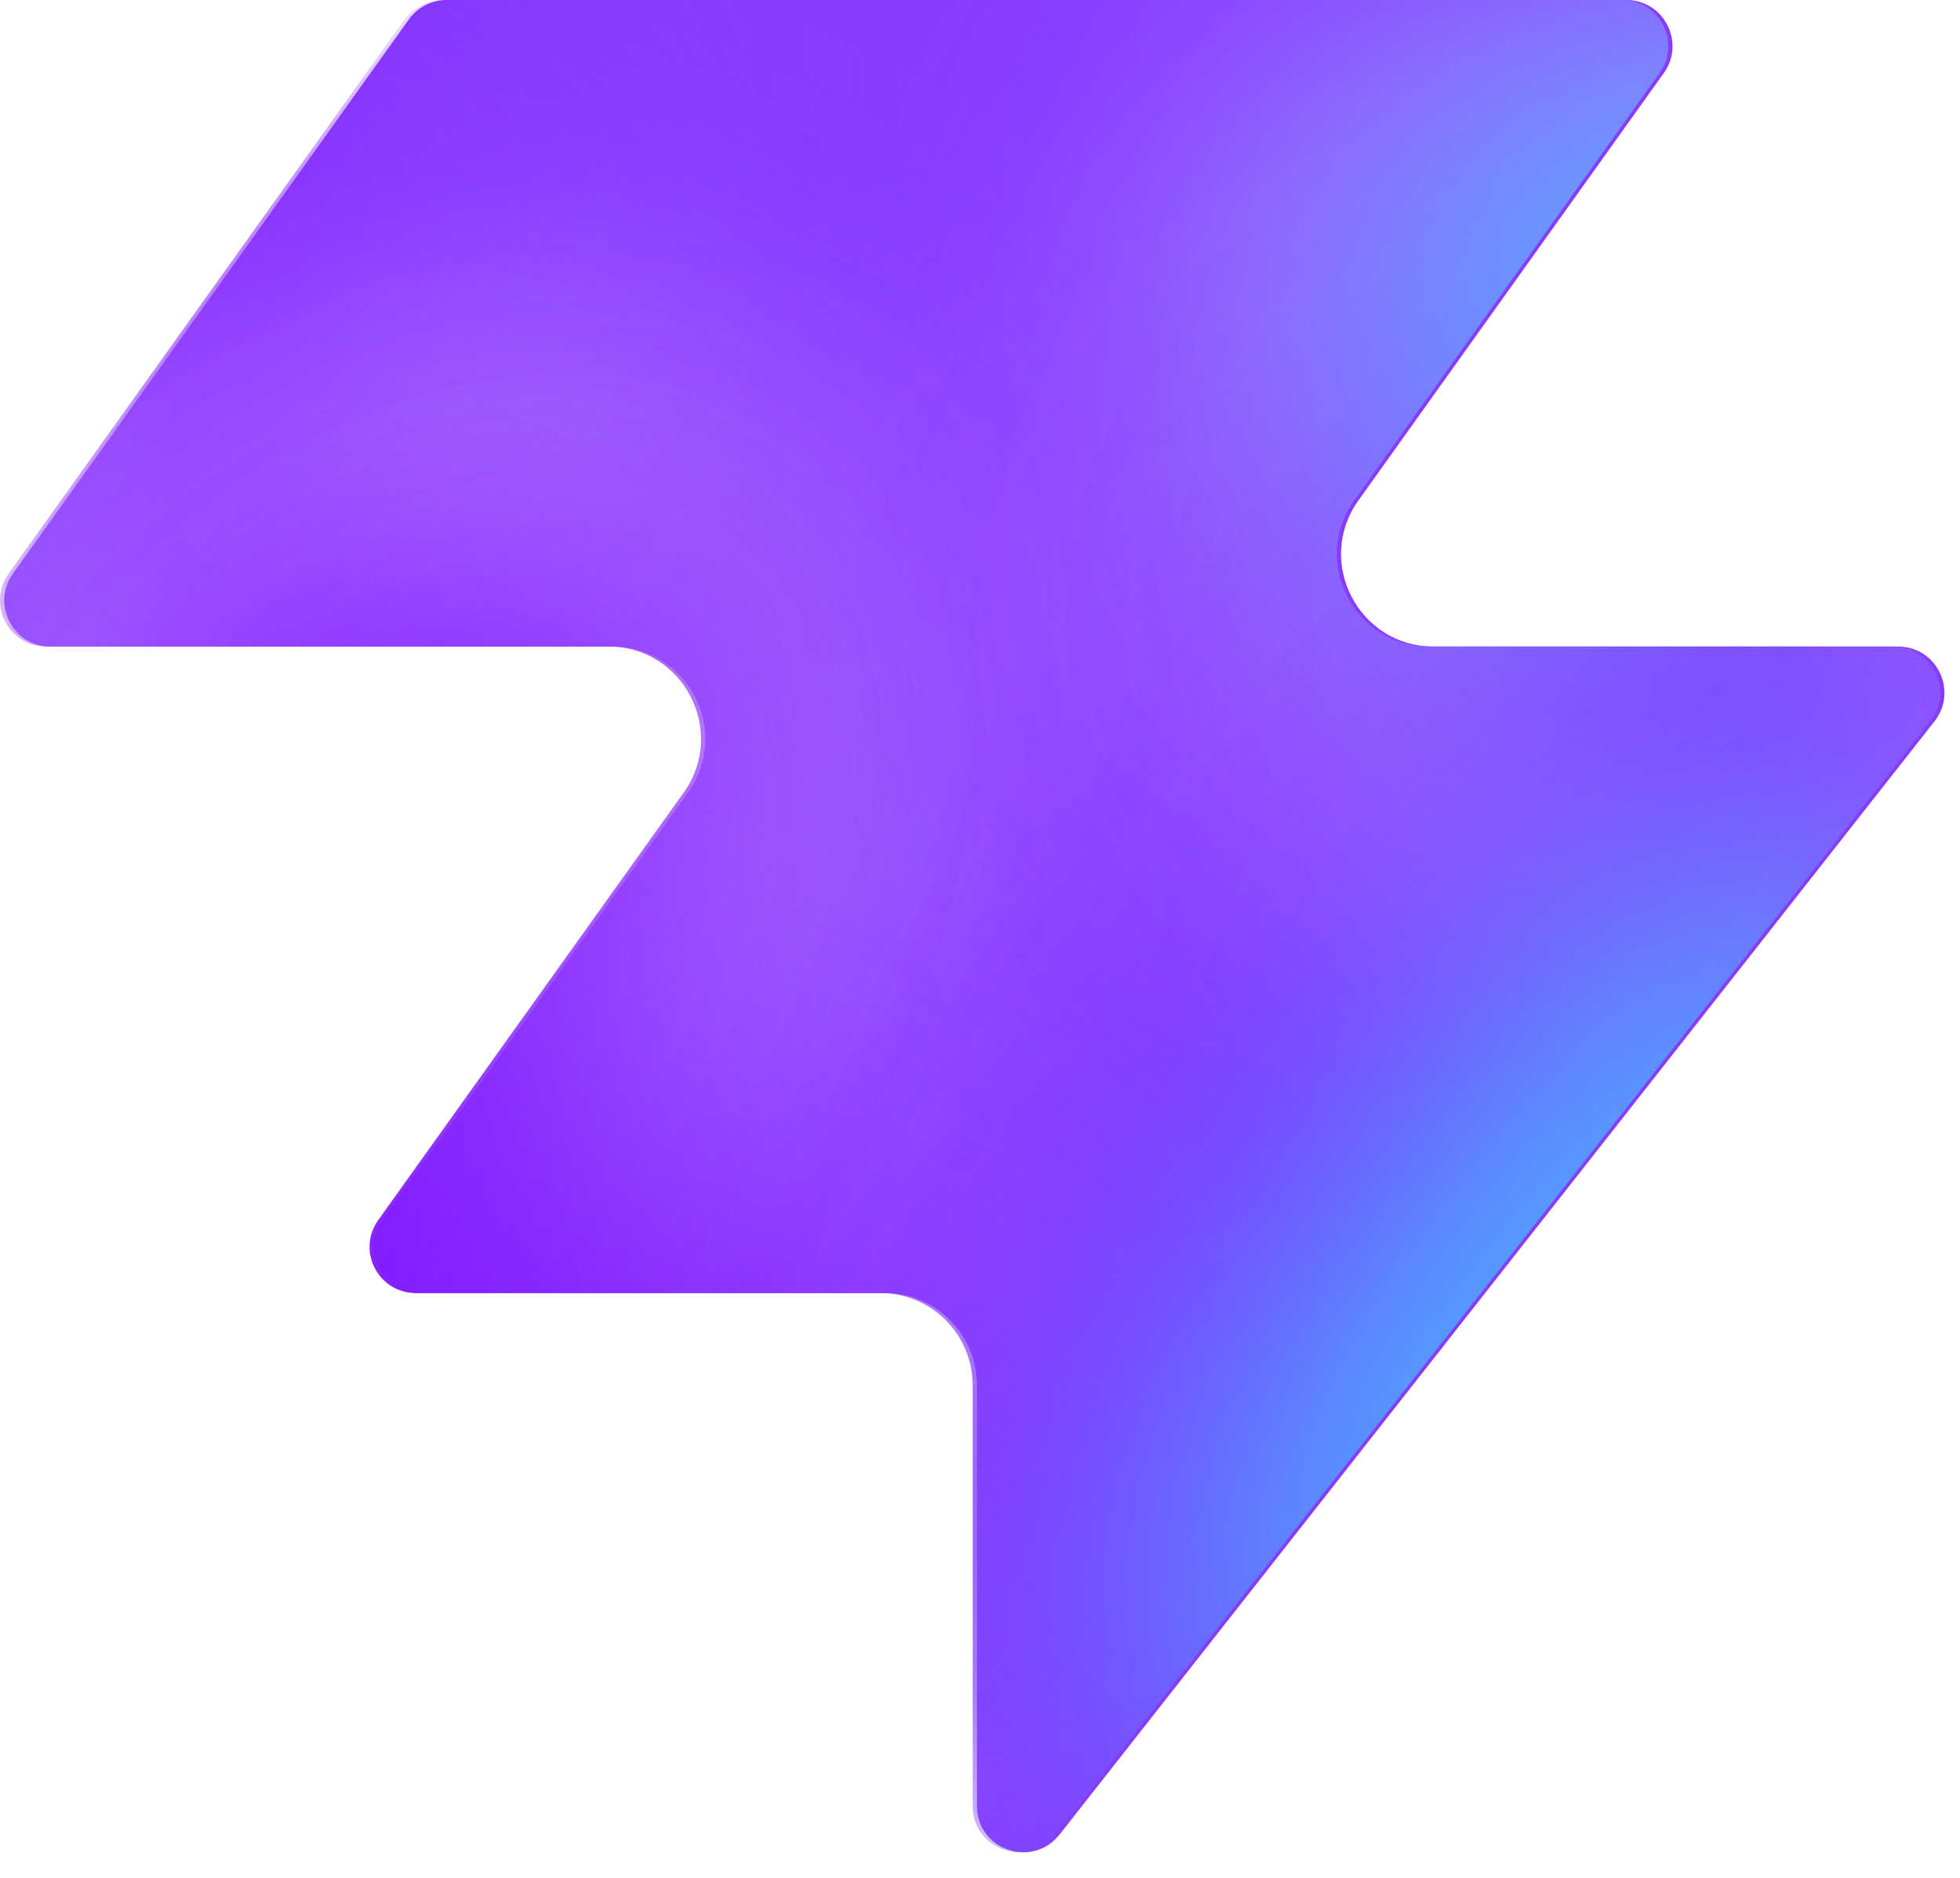
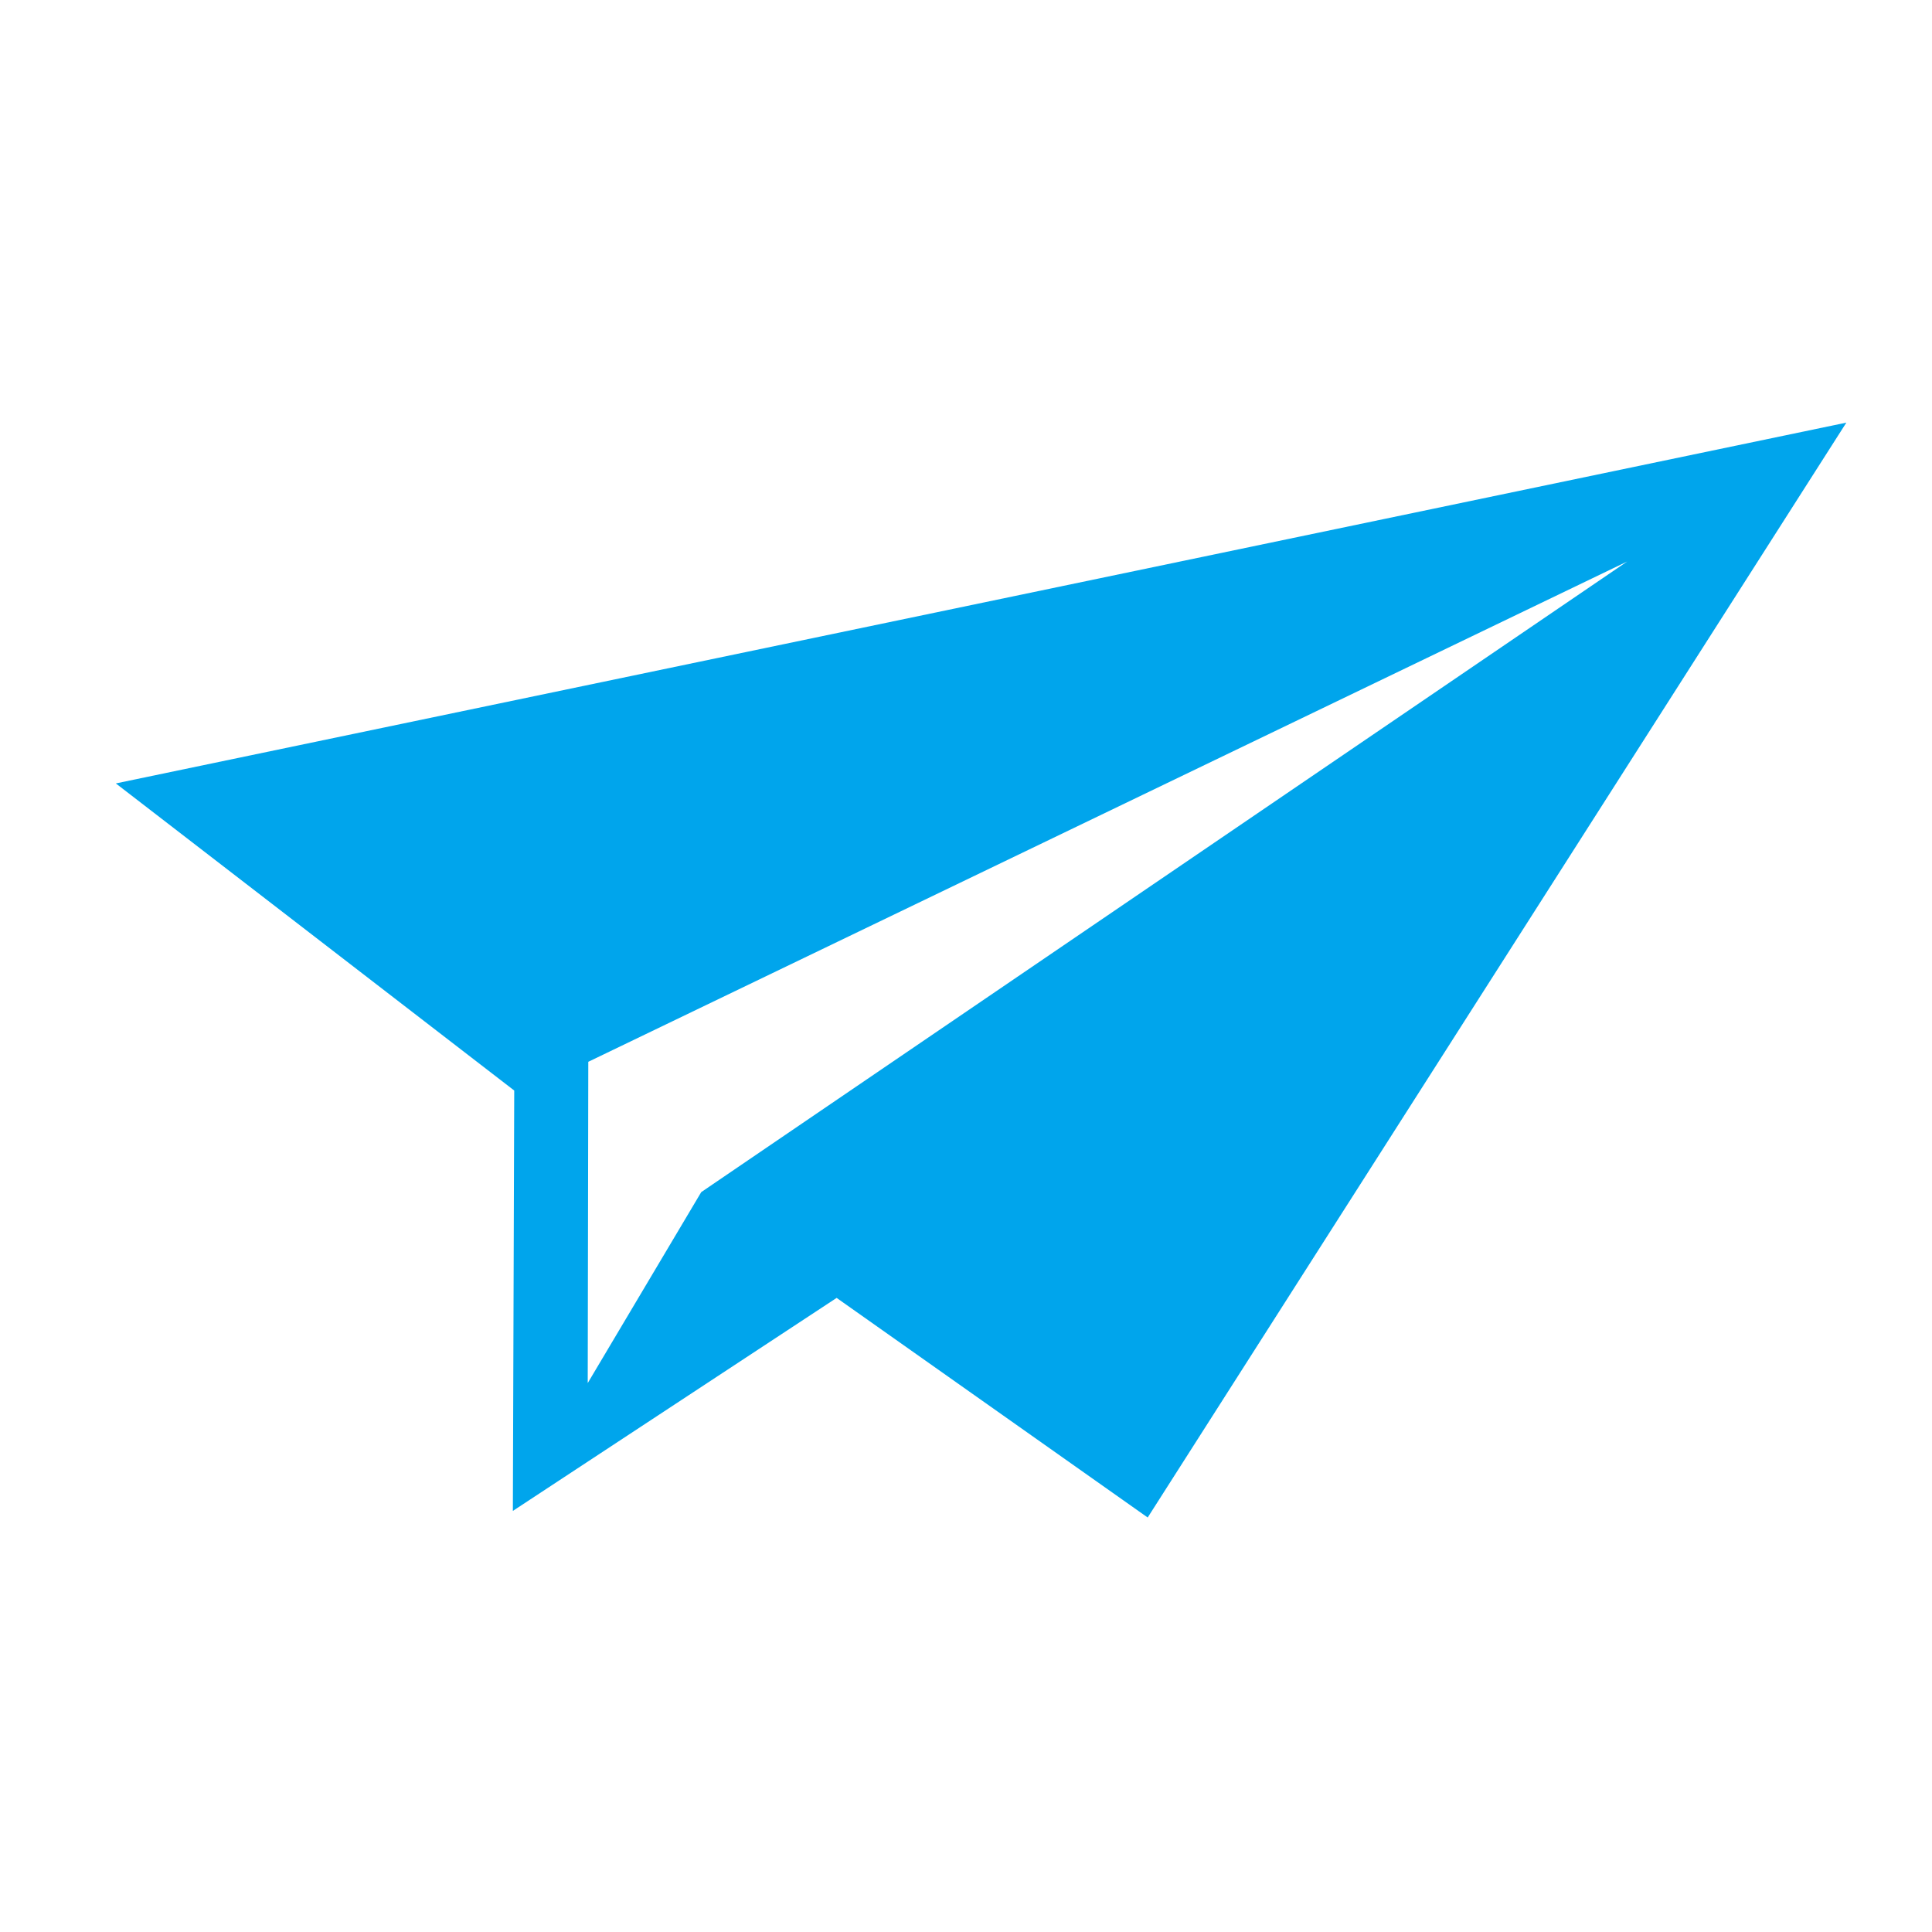
- <svg xmlns="http://www.w3.org/2000/svg" width="48" height="46" fill="none" viewBox="0 0 48 46">
-   <path fill="#863bff" d="M25.946 44.938c-.664.845-2.021.375-2.021-.698V33.937a2.26 2.26 0 0 0-2.262-2.262H10.287c-.92 0-1.456-1.04-.92-1.788l7.48-10.471c1.07-1.497 0-3.578-1.842-3.578H1.237c-.92 0-1.456-1.04-.92-1.788L10.013.474c.214-.297.556-.474.92-.474h28.894c.92 0 1.456 1.04.92 1.788l-7.48 10.471c-1.07 1.498 0 3.579 1.842 3.579h11.377c.943 0 1.473 1.088.89 1.83L25.947 44.94z" style="fill:#863bff;fill:color(display-p3 .525 .23 1);fill-opacity:1" />
-   <mask id="a" width="48" height="46" x="0" y="0" maskUnits="userSpaceOnUse" style="mask-type:alpha">
-     <path fill="#000" d="M25.842 44.938c-.664.844-2.021.375-2.021-.698V33.937a2.26 2.26 0 0 0-2.262-2.262H10.183c-.92 0-1.456-1.04-.92-1.788l7.48-10.471c1.07-1.498 0-3.579-1.842-3.579H1.133c-.92 0-1.456-1.04-.92-1.787L9.91.473c.214-.297.556-.474.92-.474h28.894c.92 0 1.456 1.04.92 1.788l-7.48 10.471c-1.07 1.498 0 3.578 1.842 3.578h11.377c.943 0 1.473 1.088.89 1.832L25.843 44.94z" style="fill:#000;fill-opacity:1" />
-   </mask>
-   <g mask="url(#a)">
-     <g filter="url(#b)">
-       <ellipse cx="5.508" cy="14.704" fill="#ede6ff" rx="5.508" ry="14.704" style="fill:#ede6ff;fill:color(display-p3 .927 .903 1);fill-opacity:1" transform="matrix(.00324 1 1 -.00324 -4.47 31.516)" />
-     </g>
-     <g filter="url(#c)">
-       <ellipse cx="10.399" cy="29.851" fill="#ede6ff" rx="10.399" ry="29.851" style="fill:#ede6ff;fill:color(display-p3 .927 .903 1);fill-opacity:1" transform="matrix(.00324 1 1 -.00324 -39.328 7.883)" />
-     </g>
-     <g filter="url(#d)">
-       <ellipse cx="5.508" cy="30.487" fill="#7e14ff" rx="5.508" ry="30.487" style="fill:#7e14ff;fill:color(display-p3 .492 .077 1);fill-opacity:1" transform="rotate(89.814 -25.913 -14.639)scale(1 -1)" />
-     </g>
-     <g filter="url(#e)">
-       <ellipse cx="5.508" cy="30.599" fill="#7e14ff" rx="5.508" ry="30.599" style="fill:#7e14ff;fill:color(display-p3 .492 .077 1);fill-opacity:1" transform="rotate(89.814 -32.644 -3.334)scale(1 -1)" />
-     </g>
-     <g filter="url(#f)">
-       <ellipse cx="5.508" cy="30.599" fill="#7e14ff" rx="5.508" ry="30.599" style="fill:#7e14ff;fill:color(display-p3 .492 .077 1);fill-opacity:1" transform="matrix(.00324 1 1 -.00324 -34.34 30.47)" />
-     </g>
-     <g filter="url(#g)">
-       <ellipse cx="14.072" cy="22.078" fill="#ede6ff" rx="14.072" ry="22.078" style="fill:#ede6ff;fill:color(display-p3 .927 .903 1);fill-opacity:1" transform="rotate(93.35 24.506 48.493)scale(-1 1)" />
-     </g>
-     <g filter="url(#h)">
-       <ellipse cx="3.47" cy="21.501" fill="#7e14ff" rx="3.47" ry="21.501" style="fill:#7e14ff;fill:color(display-p3 .492 .077 1);fill-opacity:1" transform="rotate(89.009 28.708 47.59)scale(-1 1)" />
-     </g>
-     <g filter="url(#i)">
-       <ellipse cx="3.47" cy="21.501" fill="#7e14ff" rx="3.47" ry="21.501" style="fill:#7e14ff;fill:color(display-p3 .492 .077 1);fill-opacity:1" transform="rotate(89.009 28.708 47.59)scale(-1 1)" />
-     </g>
-     <g filter="url(#j)">
-       <ellipse cx=".387" cy="8.972" fill="#7e14ff" rx="4.407" ry="29.108" style="fill:#7e14ff;fill:color(display-p3 .492 .077 1);fill-opacity:1" transform="rotate(39.51 .387 8.972)" />
-     </g>
-     <g filter="url(#k)">
-       <ellipse cx="47.523" cy="-6.092" fill="#7e14ff" rx="4.407" ry="29.108" style="fill:#7e14ff;fill:color(display-p3 .492 .077 1);fill-opacity:1" transform="rotate(37.892 47.523 -6.092)" />
-     </g>
-     <g filter="url(#l)">
-       <ellipse cx="41.412" cy="6.333" fill="#47bfff" rx="5.971" ry="9.665" style="fill:#47bfff;fill:color(display-p3 .28 .748 1);fill-opacity:1" transform="rotate(37.892 41.412 6.333)" />
-     </g>
-     <g filter="url(#m)">
-       <ellipse cx="-1.879" cy="38.332" fill="#7e14ff" rx="4.407" ry="29.108" style="fill:#7e14ff;fill:color(display-p3 .492 .077 1);fill-opacity:1" transform="rotate(37.892 -1.88 38.332)" />
-     </g>
-     <g filter="url(#n)">
-       <ellipse cx="-1.879" cy="38.332" fill="#7e14ff" rx="4.407" ry="29.108" style="fill:#7e14ff;fill:color(display-p3 .492 .077 1);fill-opacity:1" transform="rotate(37.892 -1.88 38.332)" />
-     </g>
-     <g filter="url(#o)">
-       <ellipse cx="35.651" cy="29.907" fill="#7e14ff" rx="4.407" ry="29.108" style="fill:#7e14ff;fill:color(display-p3 .492 .077 1);fill-opacity:1" transform="rotate(37.892 35.651 29.907)" />
-     </g>
-     <g filter="url(#p)">
-       <ellipse cx="38.418" cy="32.4" fill="#47bfff" rx="5.971" ry="15.297" style="fill:#47bfff;fill:color(display-p3 .28 .748 1);fill-opacity:1" transform="rotate(37.892 38.418 32.4)" />
-     </g>
-   </g>
-   <defs>
-     <filter id="b" width="60.045" height="41.654" x="-19.77" y="16.149" color-interpolation-filters="sRGB" filterUnits="userSpaceOnUse">
-       <feFlood flood-opacity="0" result="BackgroundImageFix" />
-       <feBlend in="SourceGraphic" in2="BackgroundImageFix" result="shape" />
-       <feGaussianBlur result="effect1_foregroundBlur_2002_17158" stdDeviation="7.659" />
-     </filter>
-     <filter id="c" width="90.34" height="51.437" x="-54.613" y="-7.533" color-interpolation-filters="sRGB" filterUnits="userSpaceOnUse">
-       <feFlood flood-opacity="0" result="BackgroundImageFix" />
-       <feBlend in="SourceGraphic" in2="BackgroundImageFix" result="shape" />
-       <feGaussianBlur result="effect1_foregroundBlur_2002_17158" stdDeviation="7.659" />
-     </filter>
-     <filter id="d" width="79.355" height="29.4" x="-49.64" y="2.03" color-interpolation-filters="sRGB" filterUnits="userSpaceOnUse">
-       <feFlood flood-opacity="0" result="BackgroundImageFix" />
-       <feBlend in="SourceGraphic" in2="BackgroundImageFix" result="shape" />
-       <feGaussianBlur result="effect1_foregroundBlur_2002_17158" stdDeviation="4.596" />
-     </filter>
-     <filter id="e" width="79.579" height="29.4" x="-45.045" y="20.029" color-interpolation-filters="sRGB" filterUnits="userSpaceOnUse">
-       <feFlood flood-opacity="0" result="BackgroundImageFix" />
-       <feBlend in="SourceGraphic" in2="BackgroundImageFix" result="shape" />
-       <feGaussianBlur result="effect1_foregroundBlur_2002_17158" stdDeviation="4.596" />
-     </filter>
-     <filter id="f" width="79.579" height="29.4" x="-43.513" y="21.178" color-interpolation-filters="sRGB" filterUnits="userSpaceOnUse">
-       <feFlood flood-opacity="0" result="BackgroundImageFix" />
-       <feBlend in="SourceGraphic" in2="BackgroundImageFix" result="shape" />
-       <feGaussianBlur result="effect1_foregroundBlur_2002_17158" stdDeviation="4.596" />
-     </filter>
-     <filter id="g" width="74.749" height="58.852" x="15.756" y="-17.901" color-interpolation-filters="sRGB" filterUnits="userSpaceOnUse">
-       <feFlood flood-opacity="0" result="BackgroundImageFix" />
-       <feBlend in="SourceGraphic" in2="BackgroundImageFix" result="shape" />
-       <feGaussianBlur result="effect1_foregroundBlur_2002_17158" stdDeviation="7.659" />
-     </filter>
-     <filter id="h" width="61.377" height="25.362" x="23.548" y="2.284" color-interpolation-filters="sRGB" filterUnits="userSpaceOnUse">
-       <feFlood flood-opacity="0" result="BackgroundImageFix" />
-       <feBlend in="SourceGraphic" in2="BackgroundImageFix" result="shape" />
-       <feGaussianBlur result="effect1_foregroundBlur_2002_17158" stdDeviation="4.596" />
-     </filter>
-     <filter id="i" width="61.377" height="25.362" x="23.548" y="2.284" color-interpolation-filters="sRGB" filterUnits="userSpaceOnUse">
-       <feFlood flood-opacity="0" result="BackgroundImageFix" />
-       <feBlend in="SourceGraphic" in2="BackgroundImageFix" result="shape" />
-       <feGaussianBlur result="effect1_foregroundBlur_2002_17158" stdDeviation="4.596" />
-     </filter>
-     <filter id="j" width="56.045" height="63.649" x="-27.636" y="-22.853" color-interpolation-filters="sRGB" filterUnits="userSpaceOnUse">
-       <feFlood flood-opacity="0" result="BackgroundImageFix" />
-       <feBlend in="SourceGraphic" in2="BackgroundImageFix" result="shape" />
-       <feGaussianBlur result="effect1_foregroundBlur_2002_17158" stdDeviation="4.596" />
-     </filter>
-     <filter id="k" width="54.814" height="64.646" x="20.116" y="-38.415" color-interpolation-filters="sRGB" filterUnits="userSpaceOnUse">
-       <feFlood flood-opacity="0" result="BackgroundImageFix" />
-       <feBlend in="SourceGraphic" in2="BackgroundImageFix" result="shape" />
-       <feGaussianBlur result="effect1_foregroundBlur_2002_17158" stdDeviation="4.596" />
-     </filter>
-     <filter id="l" width="33.541" height="35.313" x="24.641" y="-11.323" color-interpolation-filters="sRGB" filterUnits="userSpaceOnUse">
-       <feFlood flood-opacity="0" result="BackgroundImageFix" />
-       <feBlend in="SourceGraphic" in2="BackgroundImageFix" result="shape" />
-       <feGaussianBlur result="effect1_foregroundBlur_2002_17158" stdDeviation="4.596" />
-     </filter>
-     <filter id="m" width="54.814" height="64.646" x="-29.286" y="6.009" color-interpolation-filters="sRGB" filterUnits="userSpaceOnUse">
-       <feFlood flood-opacity="0" result="BackgroundImageFix" />
-       <feBlend in="SourceGraphic" in2="BackgroundImageFix" result="shape" />
-       <feGaussianBlur result="effect1_foregroundBlur_2002_17158" stdDeviation="4.596" />
-     </filter>
-     <filter id="n" width="54.814" height="64.646" x="-29.286" y="6.009" color-interpolation-filters="sRGB" filterUnits="userSpaceOnUse">
-       <feFlood flood-opacity="0" result="BackgroundImageFix" />
-       <feBlend in="SourceGraphic" in2="BackgroundImageFix" result="shape" />
-       <feGaussianBlur result="effect1_foregroundBlur_2002_17158" stdDeviation="4.596" />
-     </filter>
-     <filter id="o" width="54.814" height="64.646" x="8.244" y="-2.416" color-interpolation-filters="sRGB" filterUnits="userSpaceOnUse">
-       <feFlood flood-opacity="0" result="BackgroundImageFix" />
-       <feBlend in="SourceGraphic" in2="BackgroundImageFix" result="shape" />
-       <feGaussianBlur result="effect1_foregroundBlur_2002_17158" stdDeviation="4.596" />
-     </filter>
-     <filter id="p" width="39.409" height="43.623" x="18.713" y="10.588" color-interpolation-filters="sRGB" filterUnits="userSpaceOnUse">
-       <feFlood flood-opacity="0" result="BackgroundImageFix" />
-       <feBlend in="SourceGraphic" in2="BackgroundImageFix" result="shape" />
-       <feGaussianBlur result="effect1_foregroundBlur_2002_17158" stdDeviation="4.596" />
-     </filter>
-   </defs>
+ <svg xmlns="http://www.w3.org/2000/svg" viewBox="89.75 -4.25 24 24">
+   <path d="M91.189 5.482L96.138 9.297L96.121 14.519L100.143 11.873L104.007 14.601L112.686 1L91.189 5.482ZM98.461 10.559L97.051 12.931L97.058 8.94L109.964 2.725L98.461 10.559Z" fill="#00A5EC" />
</svg>
